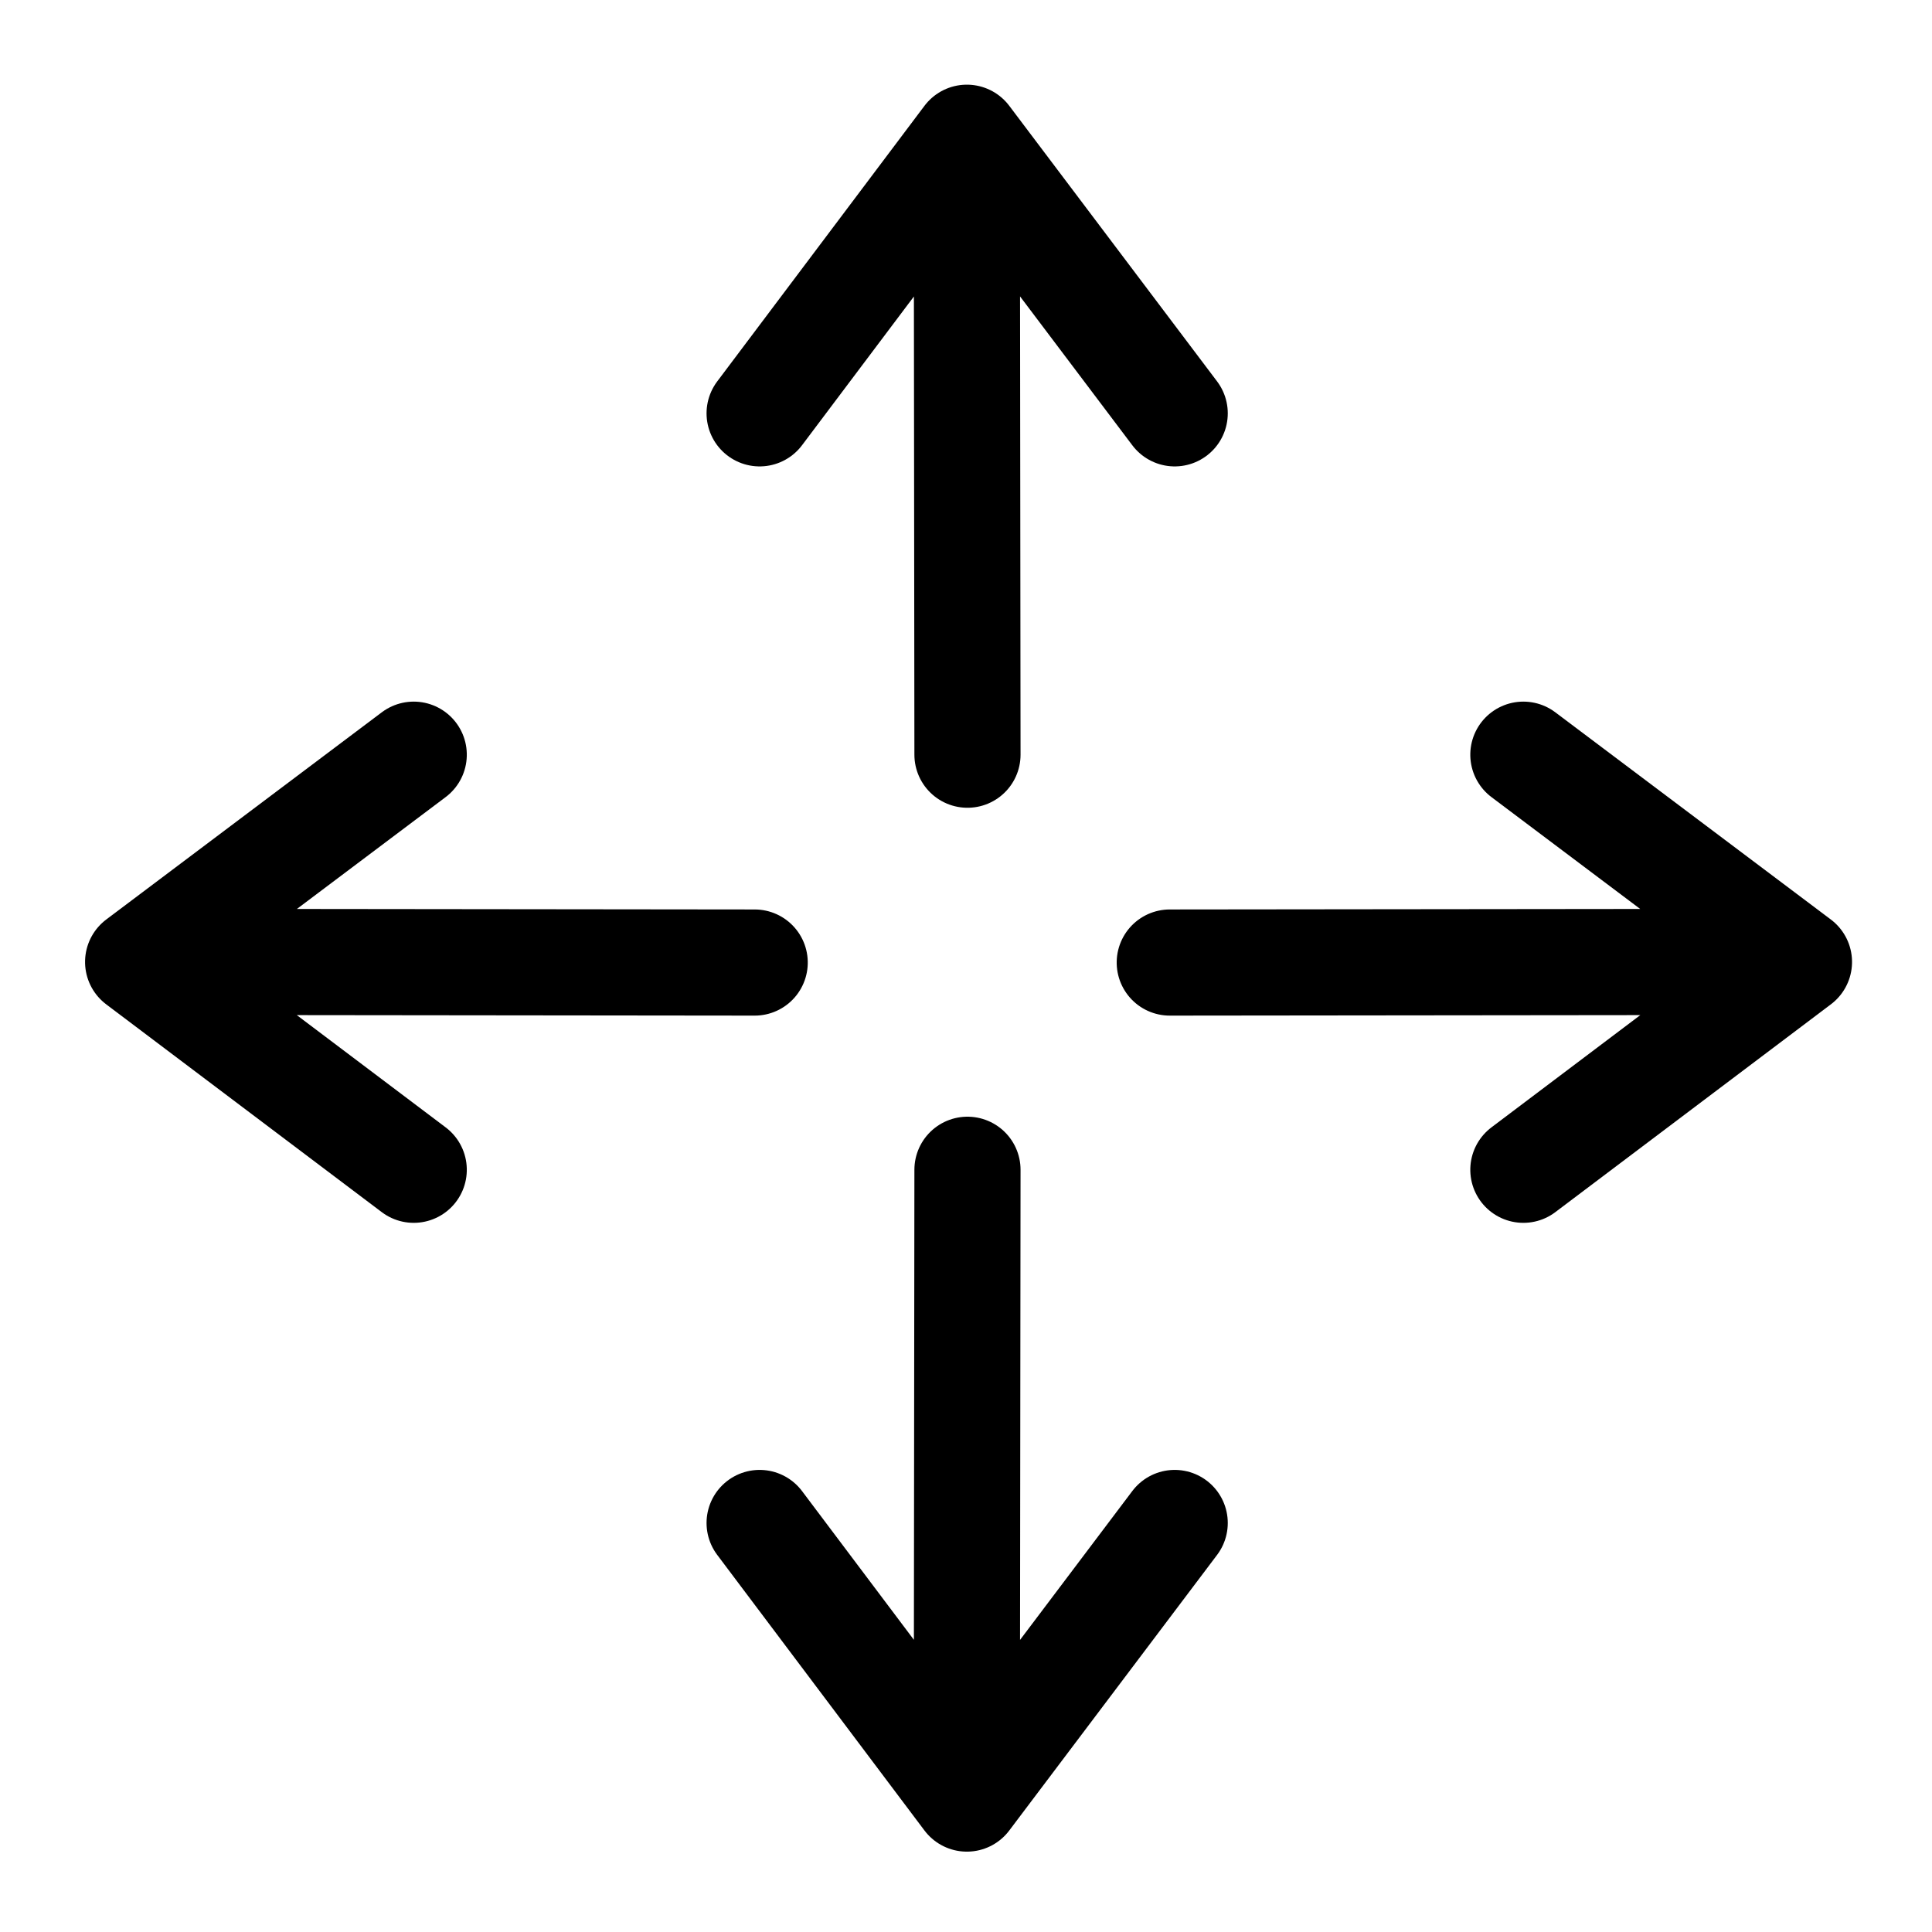
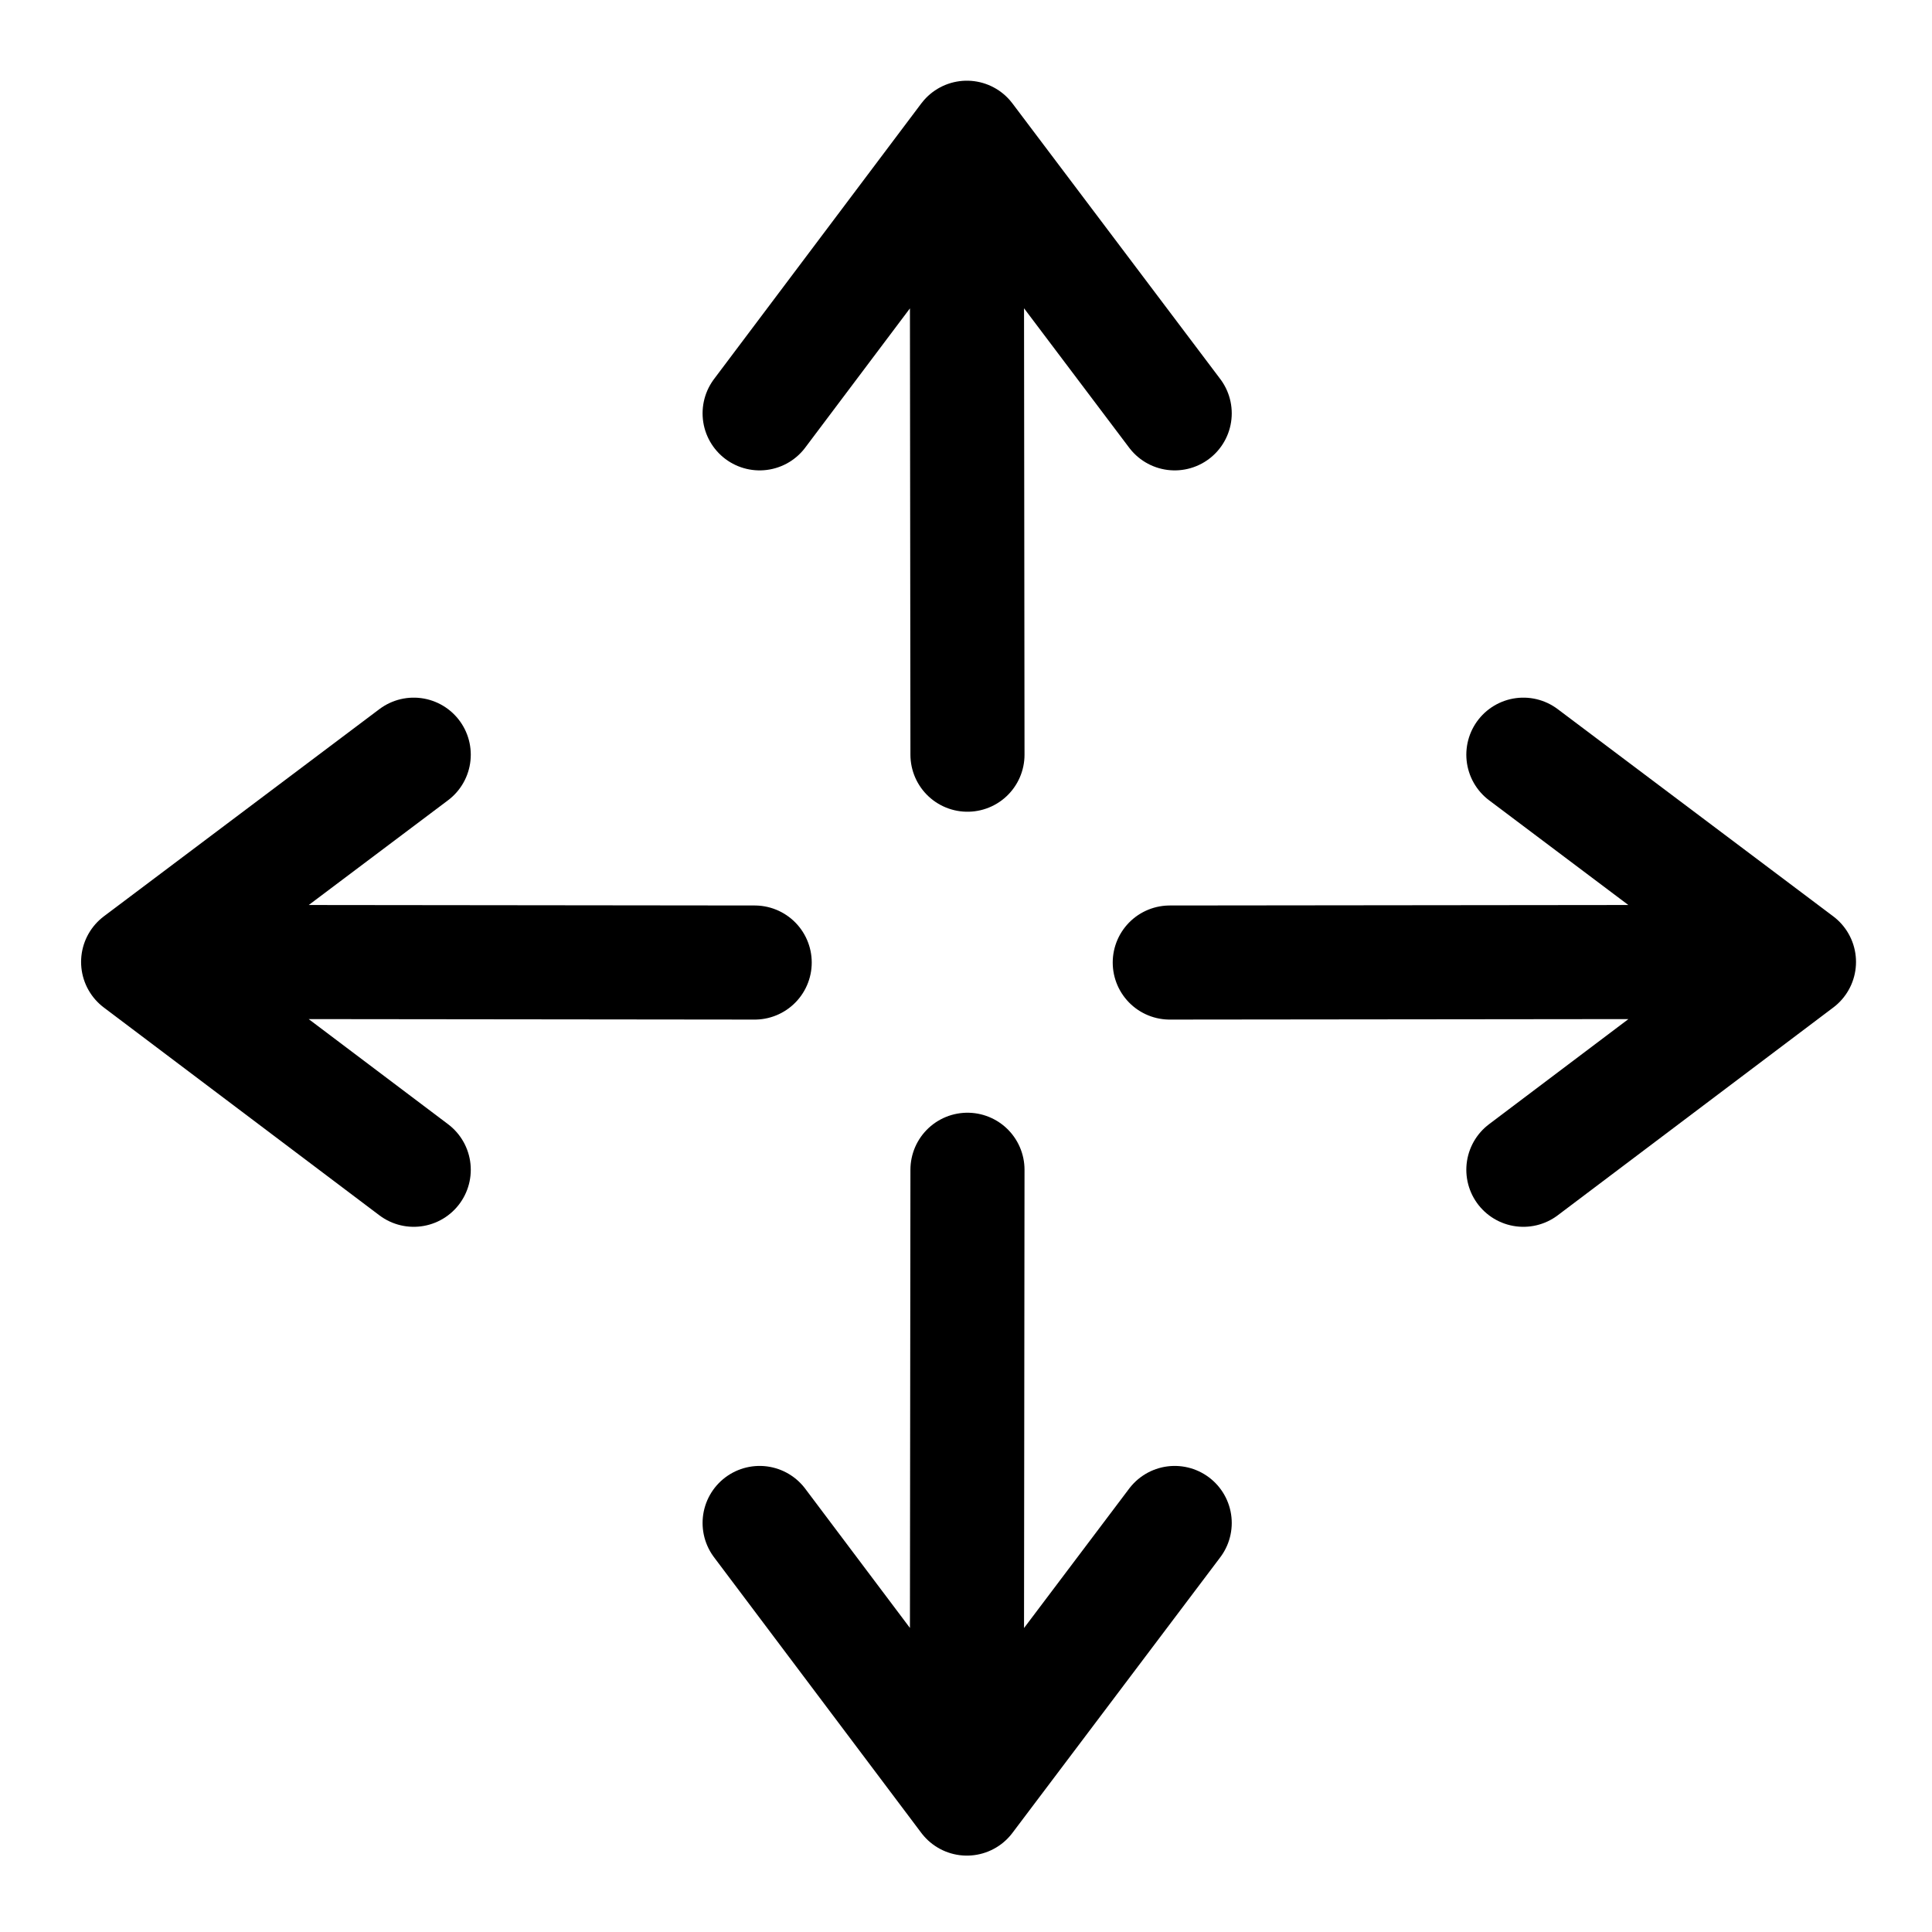
<svg xmlns="http://www.w3.org/2000/svg" class="ionicon" viewBox="0 0 512 512" version="1.1" id="svg984">
  <defs id="defs988" />
-   <g id="g1210" transform="translate(1.307562,-0.461306)">
-     <path fill="none" stroke="currentColor" stroke-linecap="round" stroke-linejoin="round" stroke-width="32" d="M 200,110 254.923,36.964 310,110 m -55.082,-60.317 0.165,150.779" id="path982" style="stroke-width:28.13;stroke-linecap:round;stroke-linejoin:round;stroke-miterlimit:4;stroke-dasharray:none" />
-     <path fill="none" stroke="currentColor" stroke-linecap="round" stroke-linejoin="round" stroke-width="32" d="M 200,404.065 254.923,477.101 310,404.065 m -55.082,60.317 0.165,-153.921" id="path982-5" style="stroke-width:28.13;stroke-linecap:round;stroke-linejoin:round;stroke-miterlimit:4;stroke-dasharray:none" />
-   </g>
-   <g id="g1210-3" transform="rotate(90,256.2,257.5075)">
-     <path fill="none" stroke="currentColor" stroke-linecap="round" stroke-linejoin="round" stroke-width="32" d="M 198.693,110 253.616,36.964 308.693,110 m -55.082,-60.317 0.165,154.025" id="path982-56" style="stroke-width:28.13;stroke-linecap:round;stroke-linejoin:round;stroke-miterlimit:4;stroke-dasharray:none" />
-     <path fill="none" stroke="currentColor" stroke-linecap="round" stroke-linejoin="round" stroke-width="32" d="m 198.693,404.065 54.923,73.036 55.077,-73.036 m -55.082,60.317 0.165,-150.675" id="path982-5-2" style="stroke-width:28.13;stroke-linecap:round;stroke-linejoin:round;stroke-miterlimit:4;stroke-dasharray:none" />
-   </g>
+   <path style="fill:none;fill-opacity:1;stroke:#000000;stroke-width:30.236;stroke-linecap:round;stroke-linejoin:round;stroke-miterlimit:4;stroke-dasharray:none;stroke-opacity:1" id="path982" d="m 201.308,109.539 54.923,-73.036 55.077,73.036 M 256.225,49.221 256.39,200" />
+   <path style="fill:none;fill-opacity:1;stroke:#000000;stroke-width:30.236;stroke-linecap:round;stroke-linejoin:round;stroke-miterlimit:4;stroke-dasharray:none;stroke-opacity:1" id="path982-5" d="m 201.308,403.603 54.923,73.036 55.077,-73.036 M 256.225,463.921 256.39,310" />
+   <path style="fill:none;stroke:#000000;stroke-width:30.236;stroke-linecap:round;stroke-linejoin:round;stroke-miterlimit:4;stroke-dasharray:none;stroke-opacity:1" id="path982-56" d="M 403.708,200 476.744,254.923 403.708,310 M 464.025,254.918 310,255.082" />
+   <path style="fill:none;stroke:#000000;stroke-width:30.236;stroke-linecap:round;stroke-linejoin:round;stroke-miterlimit:4;stroke-dasharray:none;stroke-opacity:1" id="path982-5-2" d="M 109.643,200 36.607,254.923 109.643,310 M 49.325,254.918 200,255.082" />
</svg>
